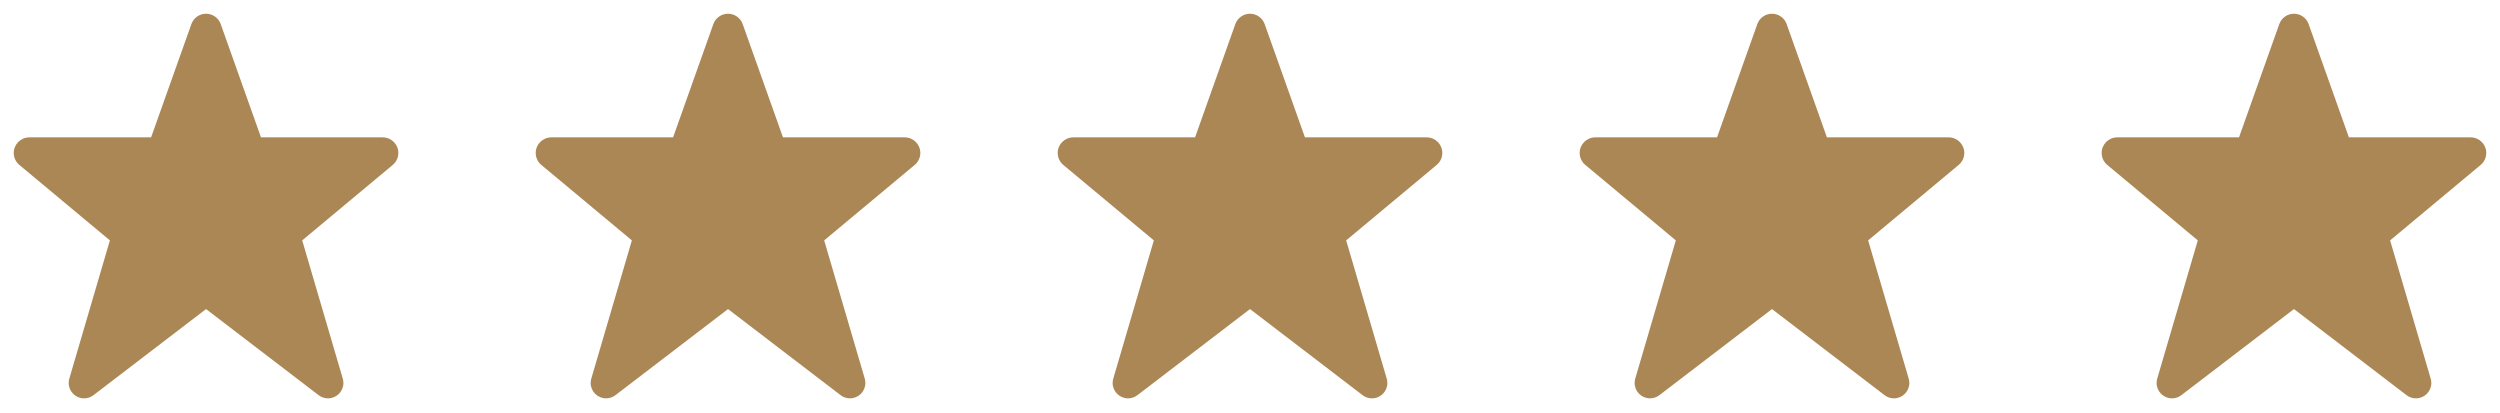
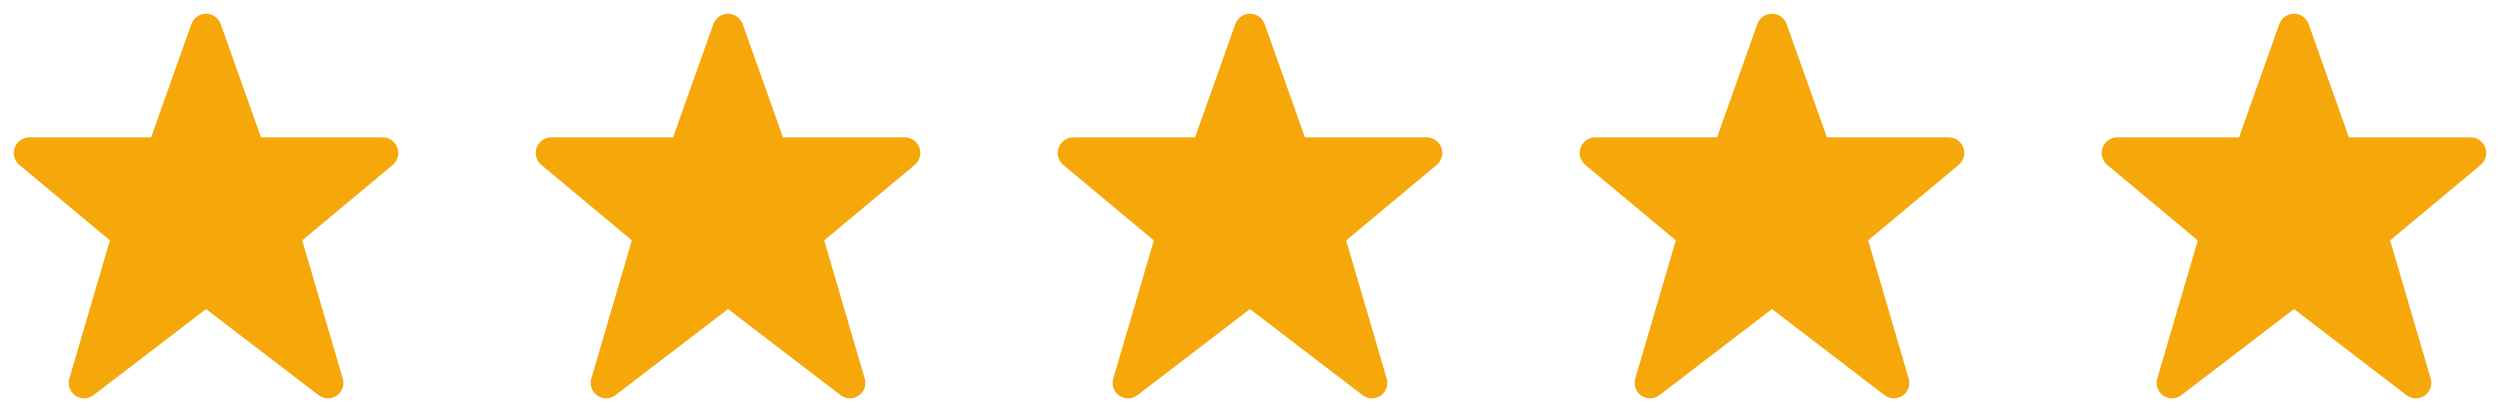
<svg xmlns="http://www.w3.org/2000/svg" width="91" height="15" viewBox="0 0 91 15" fill="none">
-   <path d="M90.5 5.567C90.5 5.254 90.246 5 89.933 5H85.5L84.034 0.877C83.954 0.651 83.74 0.5 83.5 0.5C83.26 0.5 83.046 0.651 82.966 0.877L81.5 5H77.067C76.754 5 76.5 5.254 76.5 5.567C76.5 5.736 76.575 5.896 76.704 6.003L80 8.75L78.523 13.782C78.508 13.834 78.5 13.886 78.5 13.94C78.5 14.249 78.751 14.5 79.061 14.5C79.183 14.5 79.303 14.46 79.4 14.385L83.5 11.25L87.599 14.385C87.697 14.46 87.817 14.5 87.939 14.5C88.249 14.5 88.5 14.249 88.5 13.94C88.5 13.886 88.492 13.834 88.477 13.782L87 8.75L90.296 6.003C90.425 5.896 90.5 5.736 90.5 5.567Z" fill="#ab8756" />
-   <path d="M71.5 5.567C71.5 5.254 71.246 5 70.933 5H66.5L65.034 0.877C64.954 0.651 64.74 0.5 64.5 0.5C64.26 0.5 64.046 0.651 63.966 0.877L62.5 5H58.068C57.754 5 57.5 5.254 57.5 5.567C57.5 5.736 57.575 5.896 57.704 6.003L61 8.75L59.523 13.782C59.508 13.834 59.5 13.886 59.5 13.94C59.5 14.249 59.751 14.5 60.06 14.5C60.183 14.5 60.303 14.46 60.401 14.385L64.5 11.25L68.599 14.385C68.697 14.46 68.817 14.5 68.939 14.5C69.249 14.5 69.5 14.249 69.5 13.94C69.5 13.886 69.492 13.834 69.477 13.782L68 8.75L71.296 6.003C71.425 5.896 71.5 5.736 71.5 5.567Z" fill="#ab8756" />
-   <path d="M52.5 5.567C52.5 5.254 52.246 5 51.932 5H47.5L46.034 0.877C45.953 0.651 45.74 0.5 45.5 0.5C45.26 0.5 45.047 0.651 44.966 0.877L43.5 5H39.068C38.754 5 38.5 5.254 38.5 5.567C38.5 5.736 38.575 5.896 38.704 6.003L42 8.75L40.523 13.782C40.508 13.834 40.5 13.886 40.5 13.94C40.5 14.249 40.751 14.5 41.06 14.5C41.183 14.5 41.303 14.46 41.401 14.385L45.5 11.25L49.599 14.385C49.697 14.46 49.817 14.5 49.94 14.5C50.249 14.5 50.5 14.249 50.5 13.94C50.5 13.886 50.492 13.834 50.477 13.782L49 8.75L52.296 6.003C52.425 5.896 52.5 5.736 52.5 5.567Z" fill="#ab8756" />
-   <path d="M33.5 5.567C33.5 5.254 33.246 5 32.932 5H28.5L27.034 0.877C26.953 0.651 26.74 0.5 26.5 0.5C26.26 0.5 26.047 0.651 25.966 0.877L24.5 5H20.067C19.754 5 19.5 5.254 19.5 5.567C19.5 5.736 19.575 5.896 19.704 6.003L23 8.75L21.523 13.782C21.508 13.834 21.5 13.886 21.5 13.94C21.5 14.249 21.751 14.5 22.061 14.5C22.183 14.5 22.303 14.46 22.401 14.385L26.5 11.25L30.599 14.385C30.697 14.46 30.817 14.5 30.939 14.5C31.249 14.5 31.5 14.249 31.5 13.94C31.5 13.886 31.492 13.834 31.477 13.782L30 8.75L33.296 6.003C33.425 5.896 33.5 5.736 33.5 5.567Z" fill="#ab8756" />
-   <path d="M14.5 5.567C14.5 5.254 14.246 5 13.932 5H9.5L8.034 0.877C7.954 0.651 7.74 0.5 7.5 0.5C7.26 0.5 7.046 0.651 6.966 0.877L5.5 5H1.067C0.754 5 0.5 5.254 0.5 5.567C0.5 5.736 0.575 5.896 0.704 6.003L4 8.75L2.523 13.782C2.508 13.834 2.5 13.886 2.5 13.94C2.5 14.249 2.751 14.5 3.061 14.5C3.183 14.5 3.303 14.46 3.401 14.385L7.5 11.25L11.599 14.385C11.697 14.46 11.817 14.5 11.94 14.5C12.249 14.5 12.5 14.249 12.5 13.94C12.5 13.886 12.492 13.834 12.477 13.782L11 8.75L14.296 6.003C14.425 5.896 14.5 5.736 14.5 5.567Z" fill="#ab8756" />
+   <path d="M90.5 5.567C90.5 5.254 90.246 5 89.933 5H85.5L84.034 0.877C83.954 0.651 83.74 0.5 83.5 0.5C83.26 0.5 83.046 0.651 82.966 0.877L81.5 5H77.067C76.754 5 76.5 5.254 76.5 5.567C76.5 5.736 76.575 5.896 76.704 6.003L80 8.75L78.523 13.782C78.508 13.834 78.5 13.886 78.5 13.94C78.5 14.249 78.751 14.5 79.061 14.5C79.183 14.5 79.303 14.46 79.4 14.385L83.5 11.25L87.599 14.385C87.697 14.46 87.817 14.5 87.939 14.5C88.249 14.5 88.5 14.249 88.5 13.94C88.5 13.886 88.492 13.834 88.477 13.782L87 8.75L90.296 6.003C90.425 5.896 90.5 5.736 90.5 5.567Z" fill="#f6a709" />
+   <path d="M71.5 5.567C71.5 5.254 71.246 5 70.933 5H66.5L65.034 0.877C64.954 0.651 64.74 0.5 64.5 0.5C64.26 0.5 64.046 0.651 63.966 0.877L62.5 5H58.068C57.754 5 57.5 5.254 57.5 5.567C57.5 5.736 57.575 5.896 57.704 6.003L61 8.75L59.523 13.782C59.508 13.834 59.5 13.886 59.5 13.94C59.5 14.249 59.751 14.5 60.06 14.5C60.183 14.5 60.303 14.46 60.401 14.385L64.5 11.25L68.599 14.385C68.697 14.46 68.817 14.5 68.939 14.5C69.249 14.5 69.5 14.249 69.5 13.94C69.5 13.886 69.492 13.834 69.477 13.782L68 8.75L71.296 6.003C71.425 5.896 71.5 5.736 71.5 5.567Z" fill="#f6a709" />
+   <path d="M52.5 5.567C52.5 5.254 52.246 5 51.932 5H47.5L46.034 0.877C45.953 0.651 45.74 0.5 45.5 0.5C45.26 0.5 45.047 0.651 44.966 0.877L43.5 5H39.068C38.754 5 38.5 5.254 38.5 5.567C38.5 5.736 38.575 5.896 38.704 6.003L42 8.75L40.523 13.782C40.508 13.834 40.5 13.886 40.5 13.94C40.5 14.249 40.751 14.5 41.06 14.5C41.183 14.5 41.303 14.46 41.401 14.385L45.5 11.25L49.599 14.385C49.697 14.46 49.817 14.5 49.94 14.5C50.249 14.5 50.5 14.249 50.5 13.94C50.5 13.886 50.492 13.834 50.477 13.782L49 8.75L52.296 6.003C52.425 5.896 52.5 5.736 52.5 5.567Z" fill="#f6a709" />
+   <path d="M33.5 5.567C33.5 5.254 33.246 5 32.932 5H28.5L27.034 0.877C26.953 0.651 26.74 0.5 26.5 0.5C26.26 0.5 26.047 0.651 25.966 0.877L24.5 5H20.067C19.754 5 19.5 5.254 19.5 5.567C19.5 5.736 19.575 5.896 19.704 6.003L23 8.75L21.523 13.782C21.508 13.834 21.5 13.886 21.5 13.94C21.5 14.249 21.751 14.5 22.061 14.5C22.183 14.5 22.303 14.46 22.401 14.385L26.5 11.25L30.599 14.385C30.697 14.46 30.817 14.5 30.939 14.5C31.249 14.5 31.5 14.249 31.5 13.94C31.5 13.886 31.492 13.834 31.477 13.782L30 8.75L33.296 6.003C33.425 5.896 33.5 5.736 33.5 5.567Z" fill="#f6a709" />
+   <path d="M14.5 5.567C14.5 5.254 14.246 5 13.932 5H9.5L8.034 0.877C7.954 0.651 7.74 0.5 7.5 0.5C7.26 0.5 7.046 0.651 6.966 0.877L5.5 5H1.067C0.754 5 0.5 5.254 0.5 5.567C0.5 5.736 0.575 5.896 0.704 6.003L4 8.75L2.523 13.782C2.508 13.834 2.5 13.886 2.5 13.94C2.5 14.249 2.751 14.5 3.061 14.5C3.183 14.5 3.303 14.46 3.401 14.385L7.5 11.25L11.599 14.385C11.697 14.46 11.817 14.5 11.94 14.5C12.249 14.5 12.5 14.249 12.5 13.94C12.5 13.886 12.492 13.834 12.477 13.782L11 8.75L14.296 6.003C14.425 5.896 14.5 5.736 14.5 5.567Z" fill="#f6a709" />
</svg>
